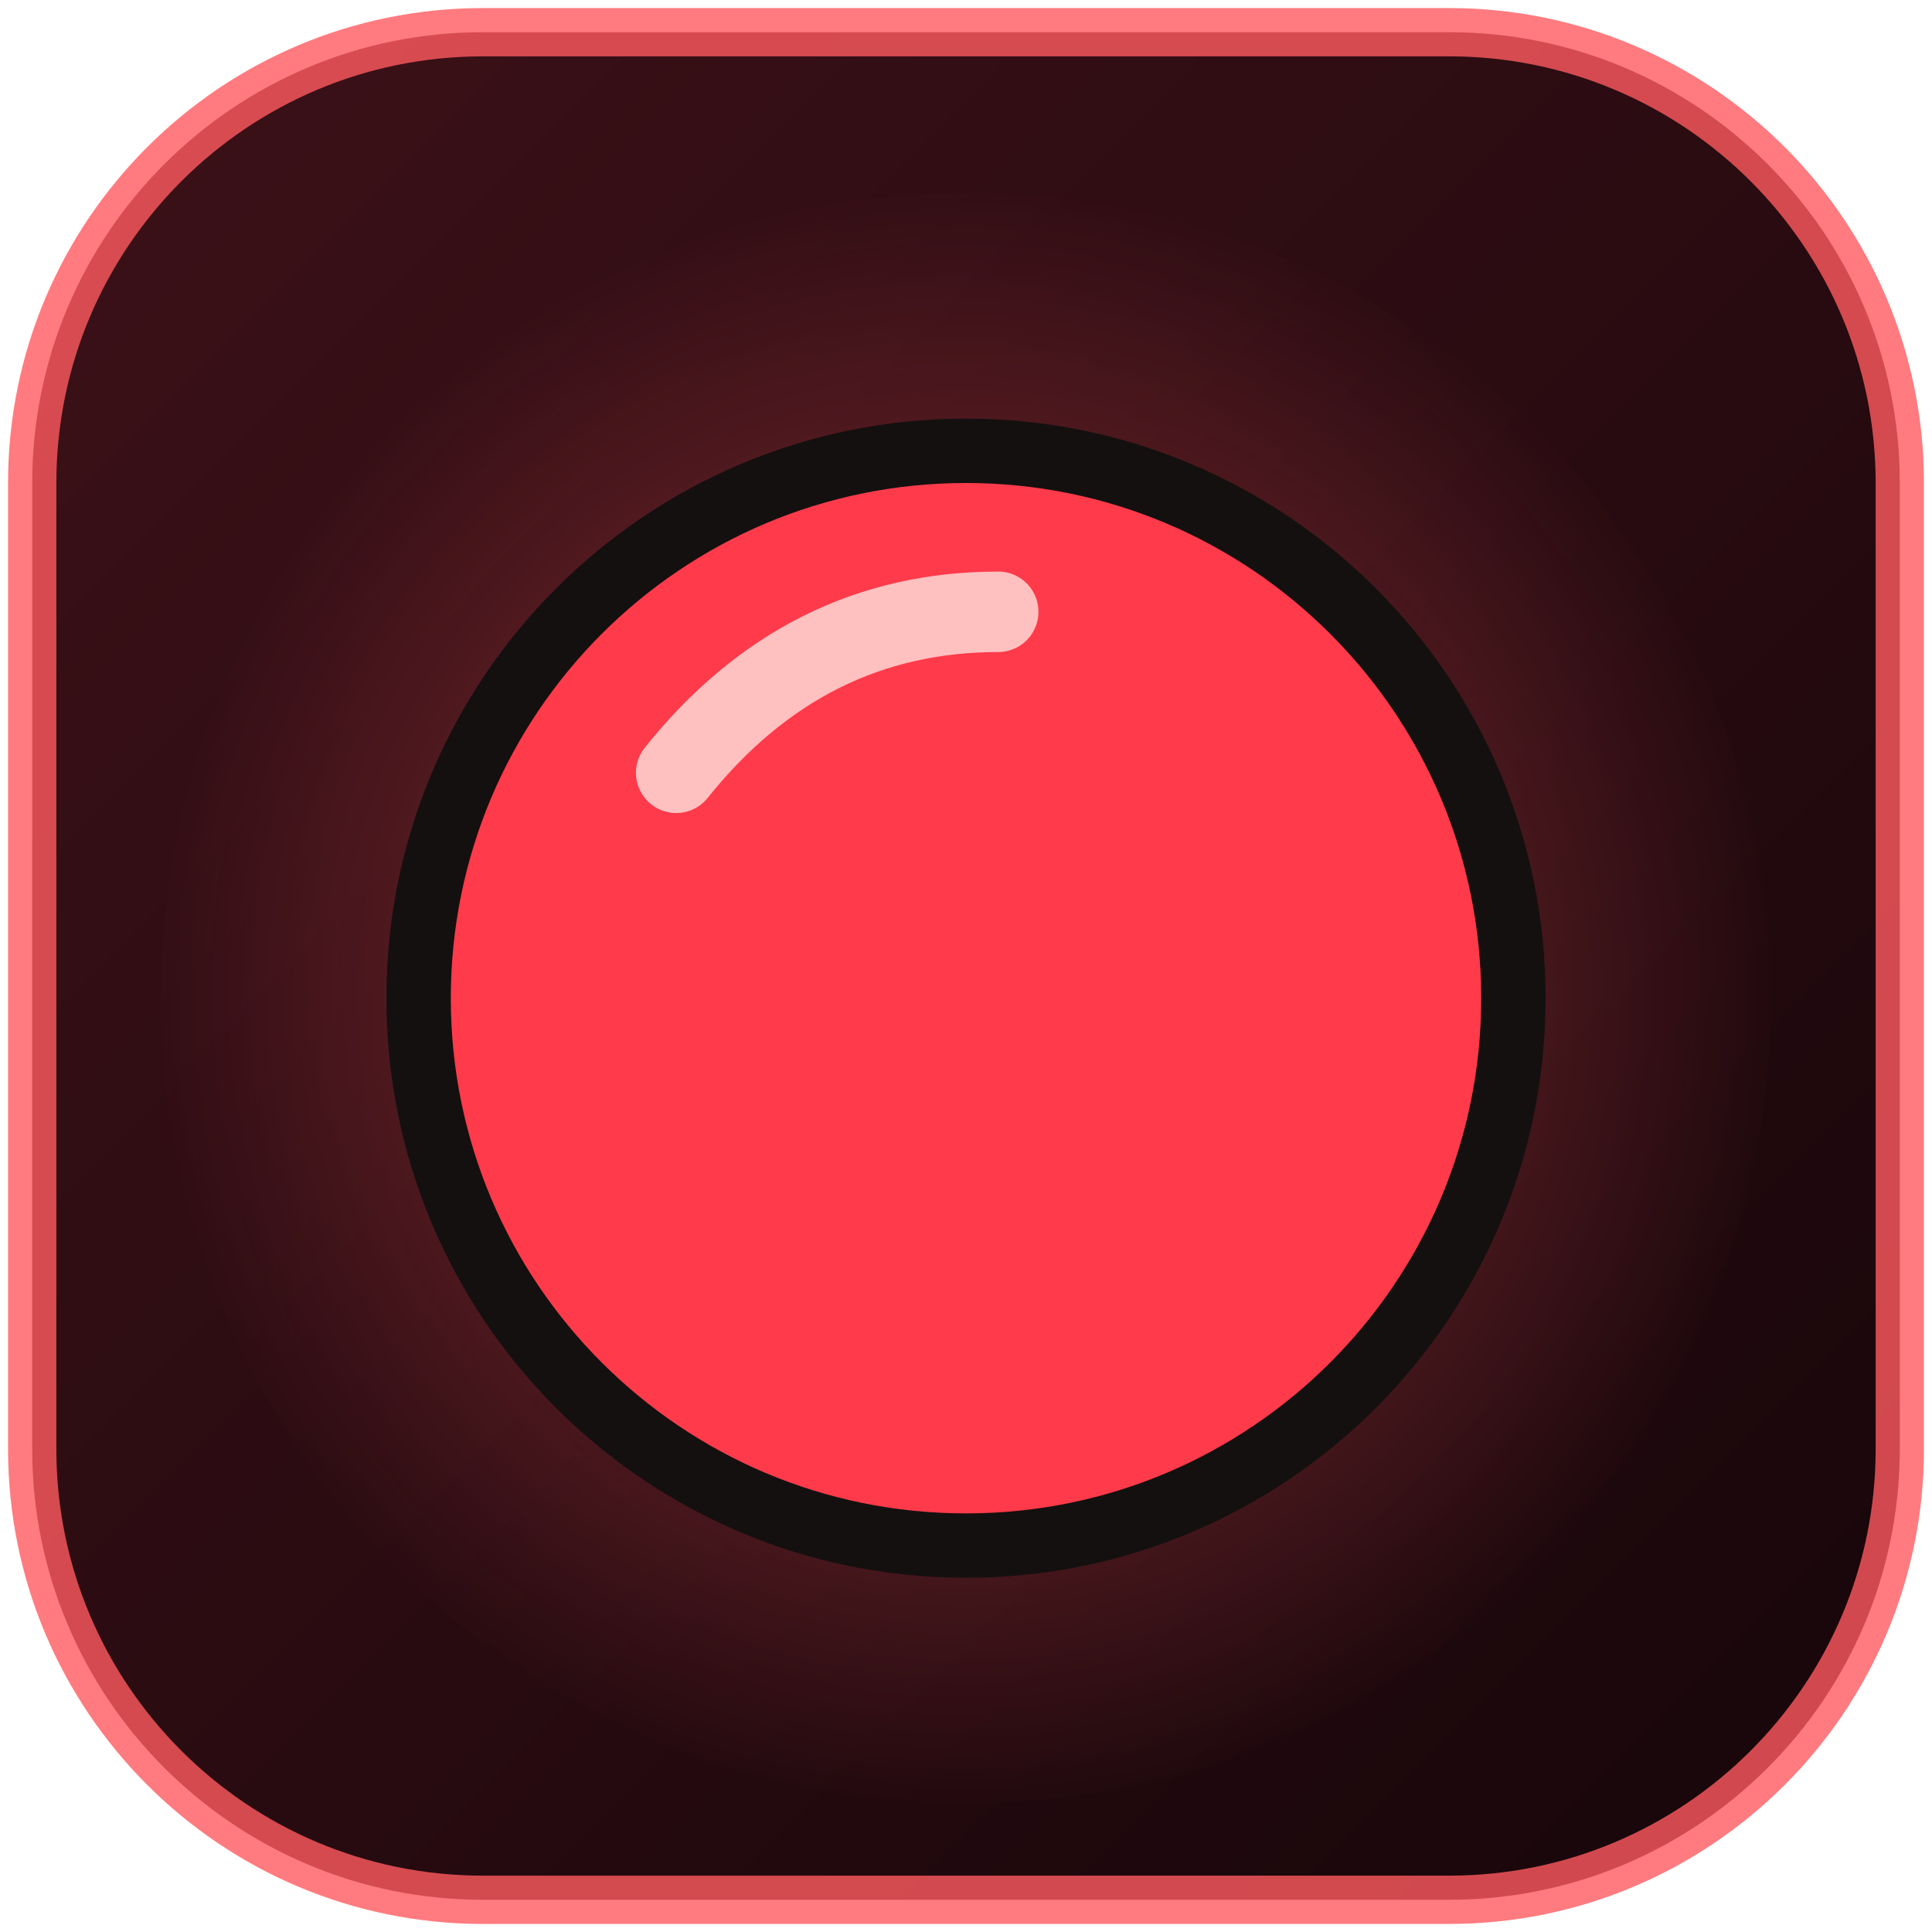
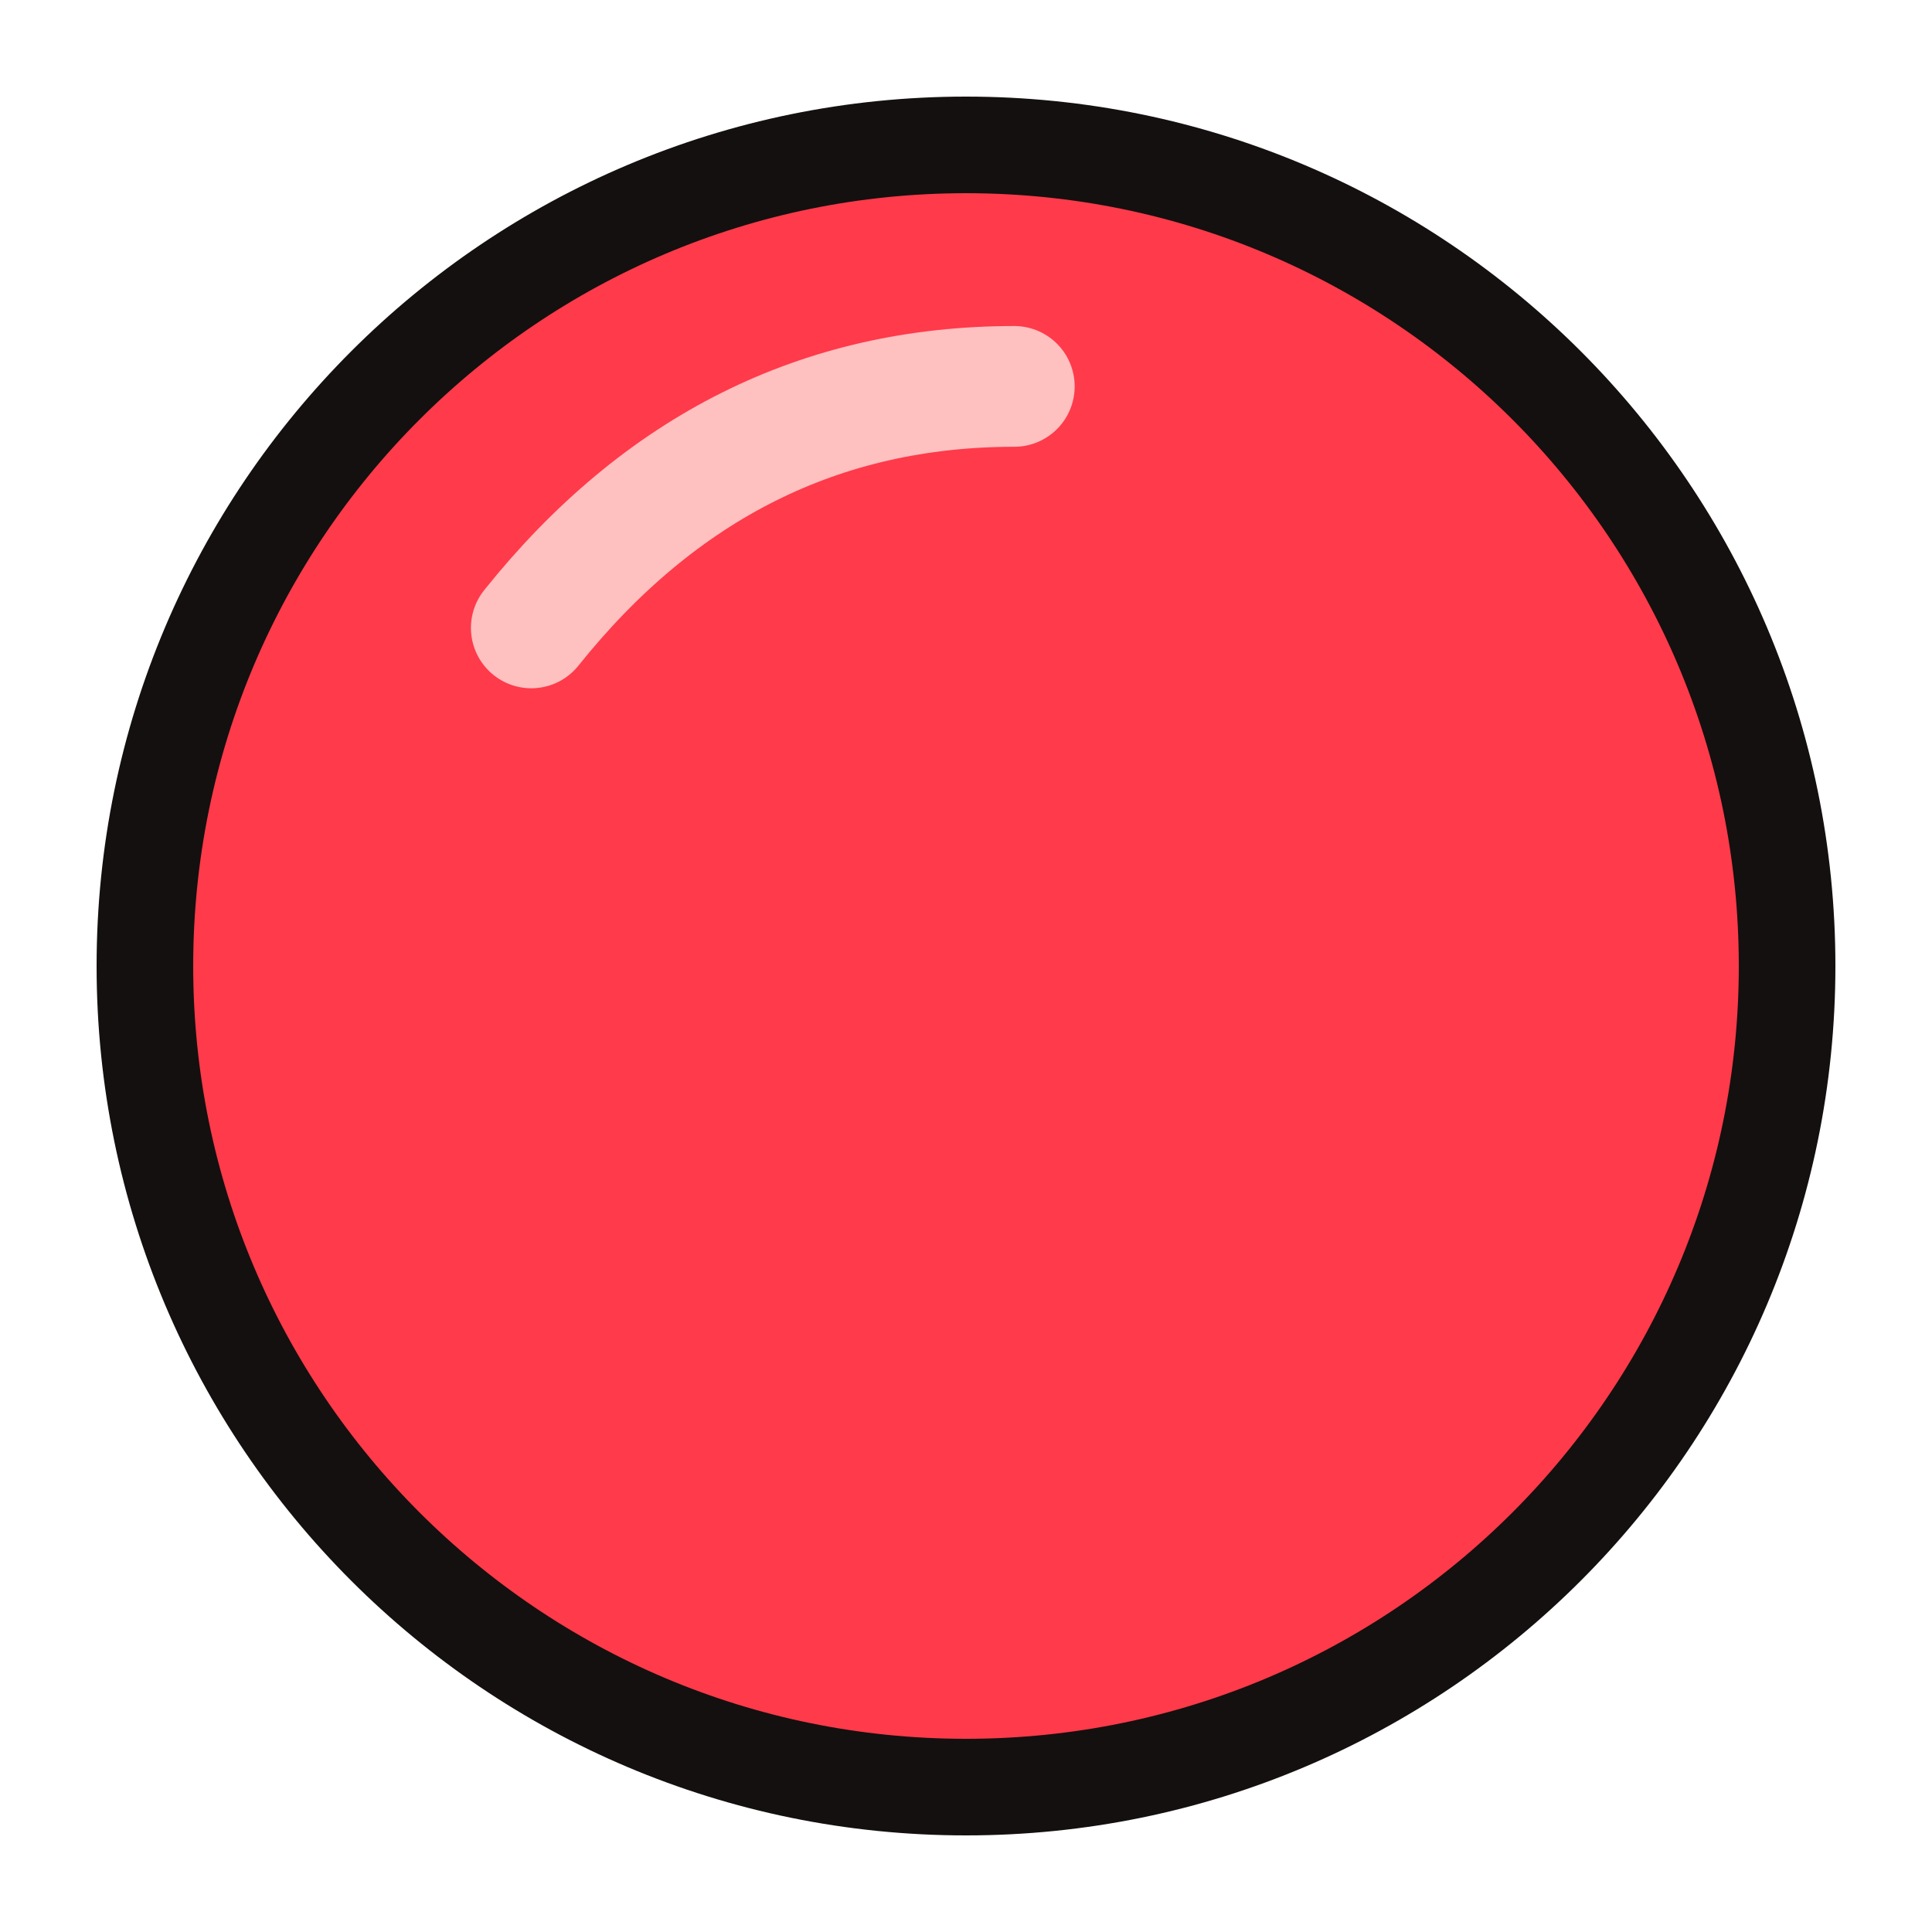
- <svg xmlns="http://www.w3.org/2000/svg" viewBox="0 0 120 120">
+ <svg xmlns="http://www.w3.org/2000/svg" viewBox="20 22 80 80">
  <defs>
    <linearGradient id="breddot" x1="0" y1="0" x2="1" y2="1">
      <stop offset="0" stop-color="#3d1118" />
      <stop offset="1" stop-color="#16060a" />
    </linearGradient>
    <radialGradient id="greddot" cx=".5" cy=".5" r=".5">
      <stop offset="0" stop-color="#ff5a5f" stop-opacity=".5" />
      <stop offset="1" stop-color="#ff5a5f" stop-opacity="0" />
    </radialGradient>
  </defs>
-   <rect x="2" y="2" width="116" height="116" rx="28" fill="url(#breddot)" stroke="#ff5a5f" stroke-opacity=".8" stroke-width="3" />
-   <circle cx="60" cy="62" r="50" fill="url(#greddot)" />
  <circle cx="60" cy="62" r="34" fill="#ff3a4a" stroke="#14100f" stroke-width="4" />
  <path d="M42 48 Q50 38 62 38" stroke="#ffc0c0" stroke-width="5" fill="none" stroke-linecap="round" />
</svg>
